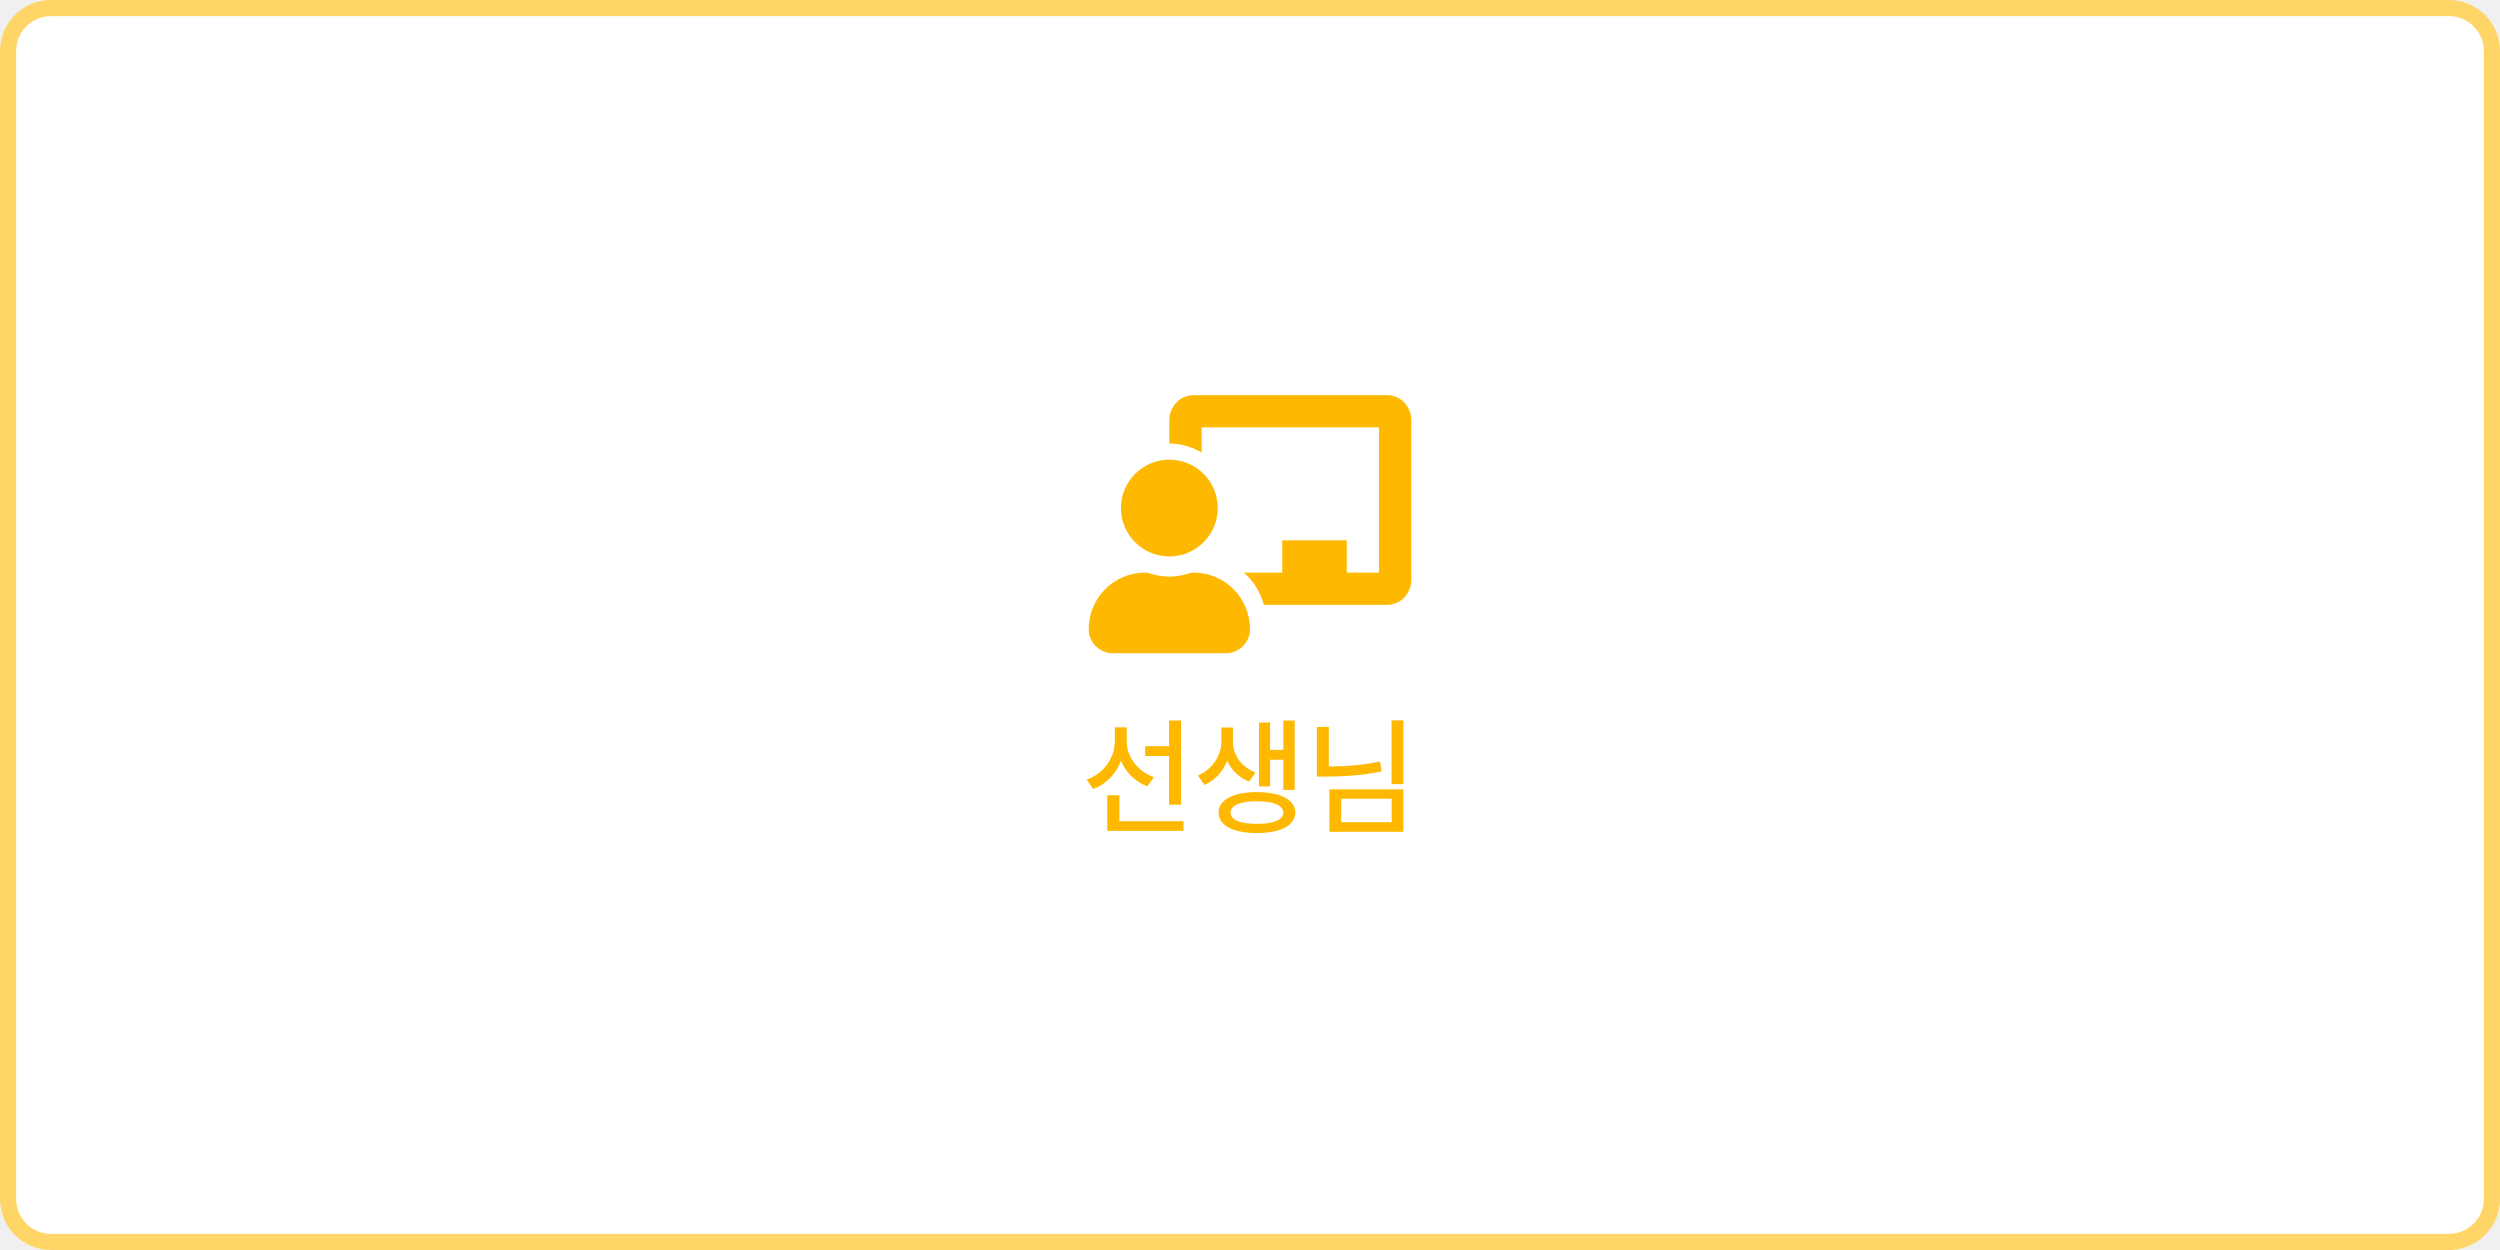
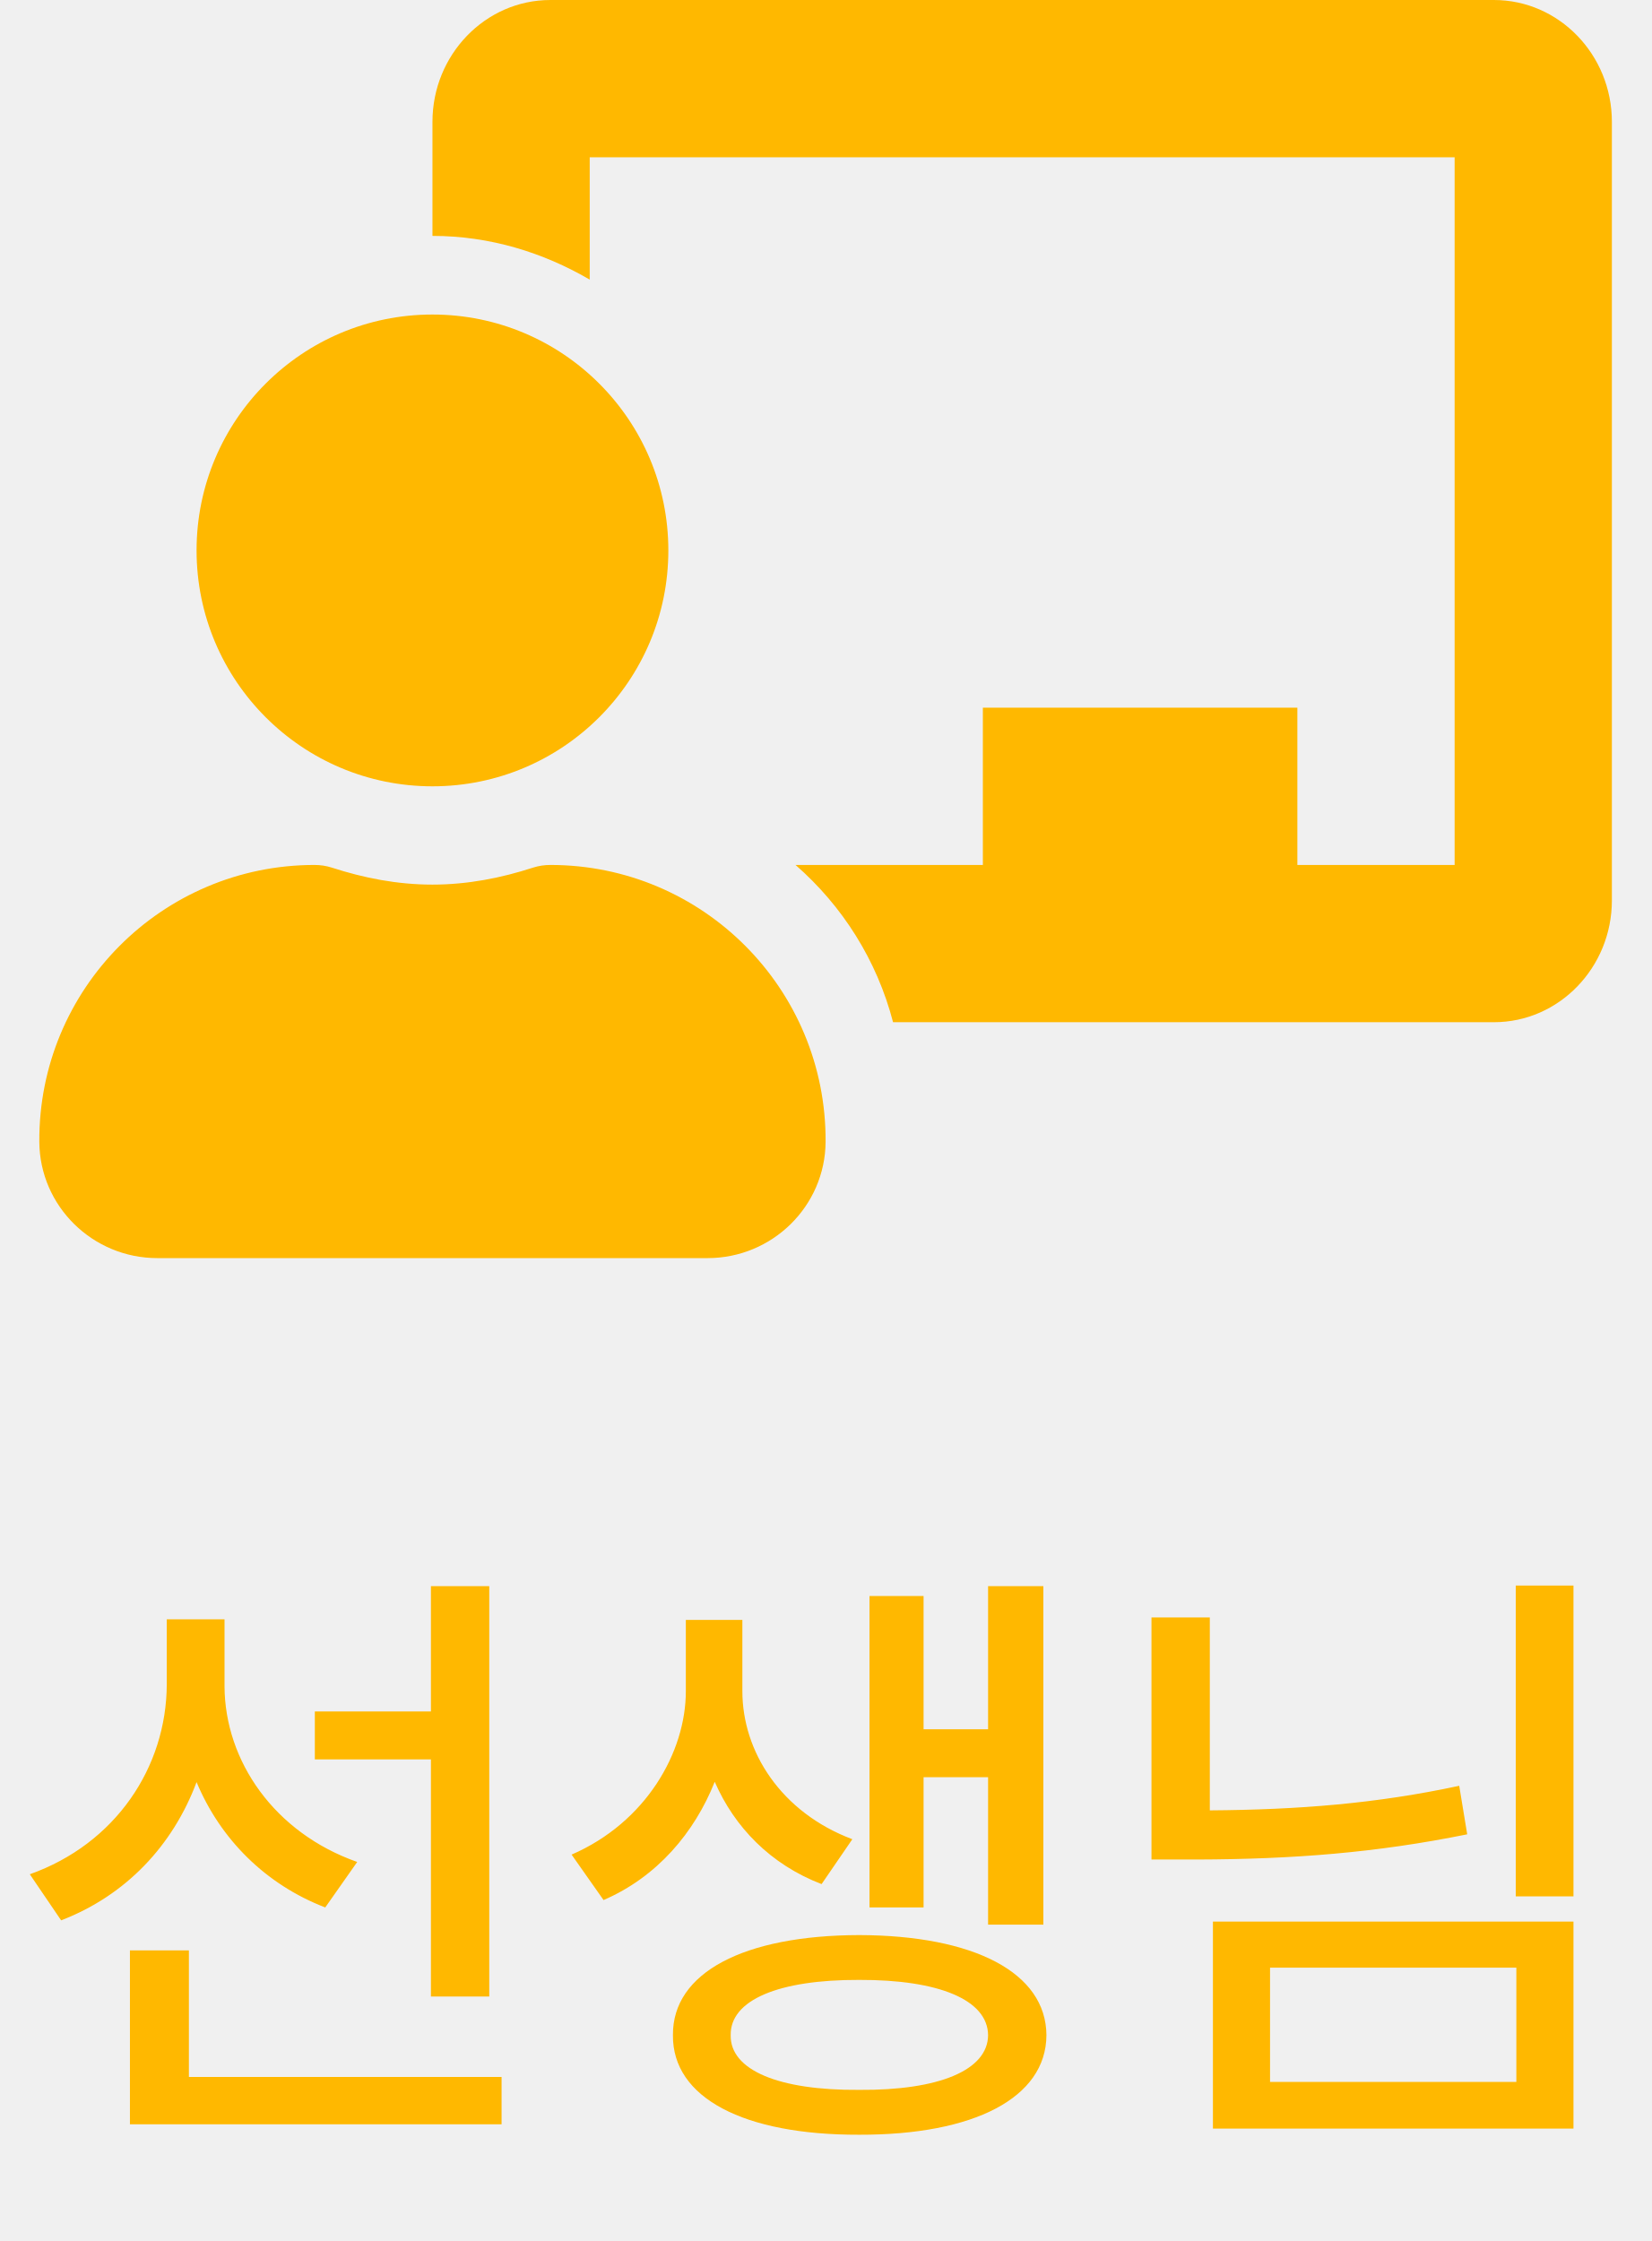
- <svg xmlns="http://www.w3.org/2000/svg" width="310" height="155" viewBox="0 0 310 155" fill="none">
-   <rect x="1" y="1" width="308" height="153" rx="5.331" fill="white" stroke="#FFD568" stroke-width="2" />
-   <path d="M139.711 91.891C139.719 93.789 140.977 95.617 143.086 96.359L142.273 97.516C140.75 96.93 139.602 95.773 139 94.328C138.398 95.938 137.203 97.211 135.555 97.844L134.758 96.672C136.938 95.898 138.234 93.953 138.242 91.844V90.188H139.711V91.891ZM137.305 103.031V98.609H138.805V101.828H146.758V103.031H137.305ZM142.008 93.75V92.531H144.961V89.344H146.445V99.781H144.961V93.75H142.008ZM152.883 92.016C152.883 93.547 153.859 95.094 155.68 95.781L154.898 96.922C153.594 96.422 152.68 95.469 152.18 94.32C151.664 95.617 150.711 96.742 149.352 97.328L148.539 96.172C150.43 95.352 151.445 93.57 151.445 92.016V90.203H152.883V92.016ZM151.117 100.766C151.102 99.172 152.922 98.227 155.852 98.219C158.773 98.227 160.609 99.172 160.617 100.766C160.609 102.359 158.773 103.305 155.852 103.297C152.922 103.305 151.102 102.359 151.117 100.766ZM152.586 100.766C152.57 101.656 153.812 102.172 155.852 102.156C157.883 102.172 159.125 101.656 159.133 100.766C159.125 99.867 157.883 99.352 155.852 99.359C153.812 99.352 152.57 99.867 152.586 100.766ZM156.117 97.516V89.594H157.492V92.984H159.133V89.344H160.539V97.953H159.133V94.203H157.492V97.516H156.117ZM174.023 89.328V97.234H172.555V89.328H174.023ZM163.289 96.297V90.141H164.773V95.047C167.031 95.031 169.008 94.875 171.117 94.422L171.32 95.656C169.008 96.125 166.898 96.289 164.445 96.297H163.289ZM164.852 103.141V97.875H174.023V103.141H164.852ZM166.305 101.953H172.57V99.047H166.305V101.953Z" fill="#FFB800" />
-   <g clip-path="url(#clip0_109_25)">
-     <path d="M148 71C147.851 71 147.701 71.022 147.559 71.068C146.749 71.331 145.897 71.5 145 71.5C144.103 71.5 143.251 71.331 142.441 71.068C142.298 71.022 142.149 71 142 71C138.121 71 134.979 74.155 135 78.039C135.009 79.68 136.358 81 138 81H152C153.642 81 154.991 79.68 155 78.039C155.021 74.155 151.879 71 148 71ZM145 69C148.314 69 151 66.314 151 63C151 59.686 148.314 57 145 57C141.686 57 139 59.686 139 63C139 66.314 141.686 69 145 69ZM172 49H148C146.346 49 145 50.391 145 52.099V55C146.464 55 147.819 55.424 149 56.112V53H171V71H167V67H159V71H154.235C155.429 72.043 156.305 73.421 156.716 75H172C173.654 75 175 73.609 175 71.901V52.099C175 50.391 173.654 49 172 49Z" fill="#FFB800" />
+ <svg xmlns="http://www.w3.org/2000/svg" width="42" height="57" viewBox="0 0 42 57" fill="none">
+   <path d="M5.711 42.891C5.719 44.789 6.977 46.617 9.086 47.359L8.273 48.516C6.75 47.93 5.602 46.773 5 45.328C4.398 46.938 3.203 48.211 1.555 48.844L0.758 47.672C2.938 46.898 4.234 44.953 4.242 42.844V41.188H5.711V42.891ZM3.305 54.031V49.609H4.805V52.828H12.758V54.031H3.305ZM8.008 44.75V43.531H10.961V40.344H12.445V50.781H10.961V44.75H8.008ZM18.883 43.016C18.883 44.547 19.859 46.094 21.68 46.781L20.898 47.922C19.594 47.422 18.68 46.469 18.18 45.32C17.664 46.617 16.711 47.742 15.352 48.328L14.539 47.172C16.43 46.352 17.445 44.57 17.445 43.016V41.203H18.883V43.016ZM17.117 51.766C17.102 50.172 18.922 49.227 21.852 49.219C24.773 49.227 26.609 50.172 26.617 51.766C26.609 53.359 24.773 54.305 21.852 54.297C18.922 54.305 17.102 53.359 17.117 51.766ZM18.586 51.766C18.57 52.656 19.812 53.172 21.852 53.156C23.883 53.172 25.125 52.656 25.133 51.766C25.125 50.867 23.883 50.352 21.852 50.359C19.812 50.352 18.57 50.867 18.586 51.766ZM22.117 48.516V40.594H23.492V43.984H25.133V40.344H26.539V48.953H25.133V45.203H23.492V48.516H22.117ZM40.023 40.328V48.234H38.555V40.328H40.023ZM29.289 47.297V41.141H30.773V46.047C33.031 46.031 35.008 45.875 37.117 45.422L37.32 46.656C35.008 47.125 32.898 47.289 30.445 47.297H29.289ZM30.852 54.141V48.875H40.023V54.141H30.852ZM32.305 52.953H38.57V50.047H32.305V52.953Z" fill="#FFB800" />
+   <g clip-path="url(#clip0_112_53)">
+     <path d="M14 22C13.851 22 13.701 22.022 13.559 22.068C12.749 22.331 11.897 22.5 11 22.5C10.103 22.5 9.251 22.331 8.441 22.068C8.298 22.022 8.149 22 8 22C4.121 22 0.979 25.155 1 29.039C1.009 30.68 2.358 32 4 32H18C19.642 32 20.991 30.68 21 29.039C21.021 25.155 17.879 22 14 22ZM11 20C14.314 20 17 17.314 17 14C17 10.686 14.314 8 11 8C7.686 8 5 10.686 5 14C5 17.314 7.686 20 11 20ZM38 0H14C12.346 0 11 1.391 11 3.099V6C12.464 6 13.819 6.424 15 7.112V4H37V22H33V18H25V22H20.235C21.429 23.043 22.305 24.421 22.716 26H38C39.654 26 41 24.609 41 22.901V3.099C41 1.391 39.654 0 38 0Z" fill="#FFB800" />
  </g>
  <defs>
-     <clipPath id="clip0_109_25">
-       <rect width="40" height="32" fill="white" transform="translate(135 49)" />
+     <clipPath id="clip0_112_53">
+       <rect width="40" height="32" fill="white" transform="translate(1)" />
    </clipPath>
  </defs>
</svg>
